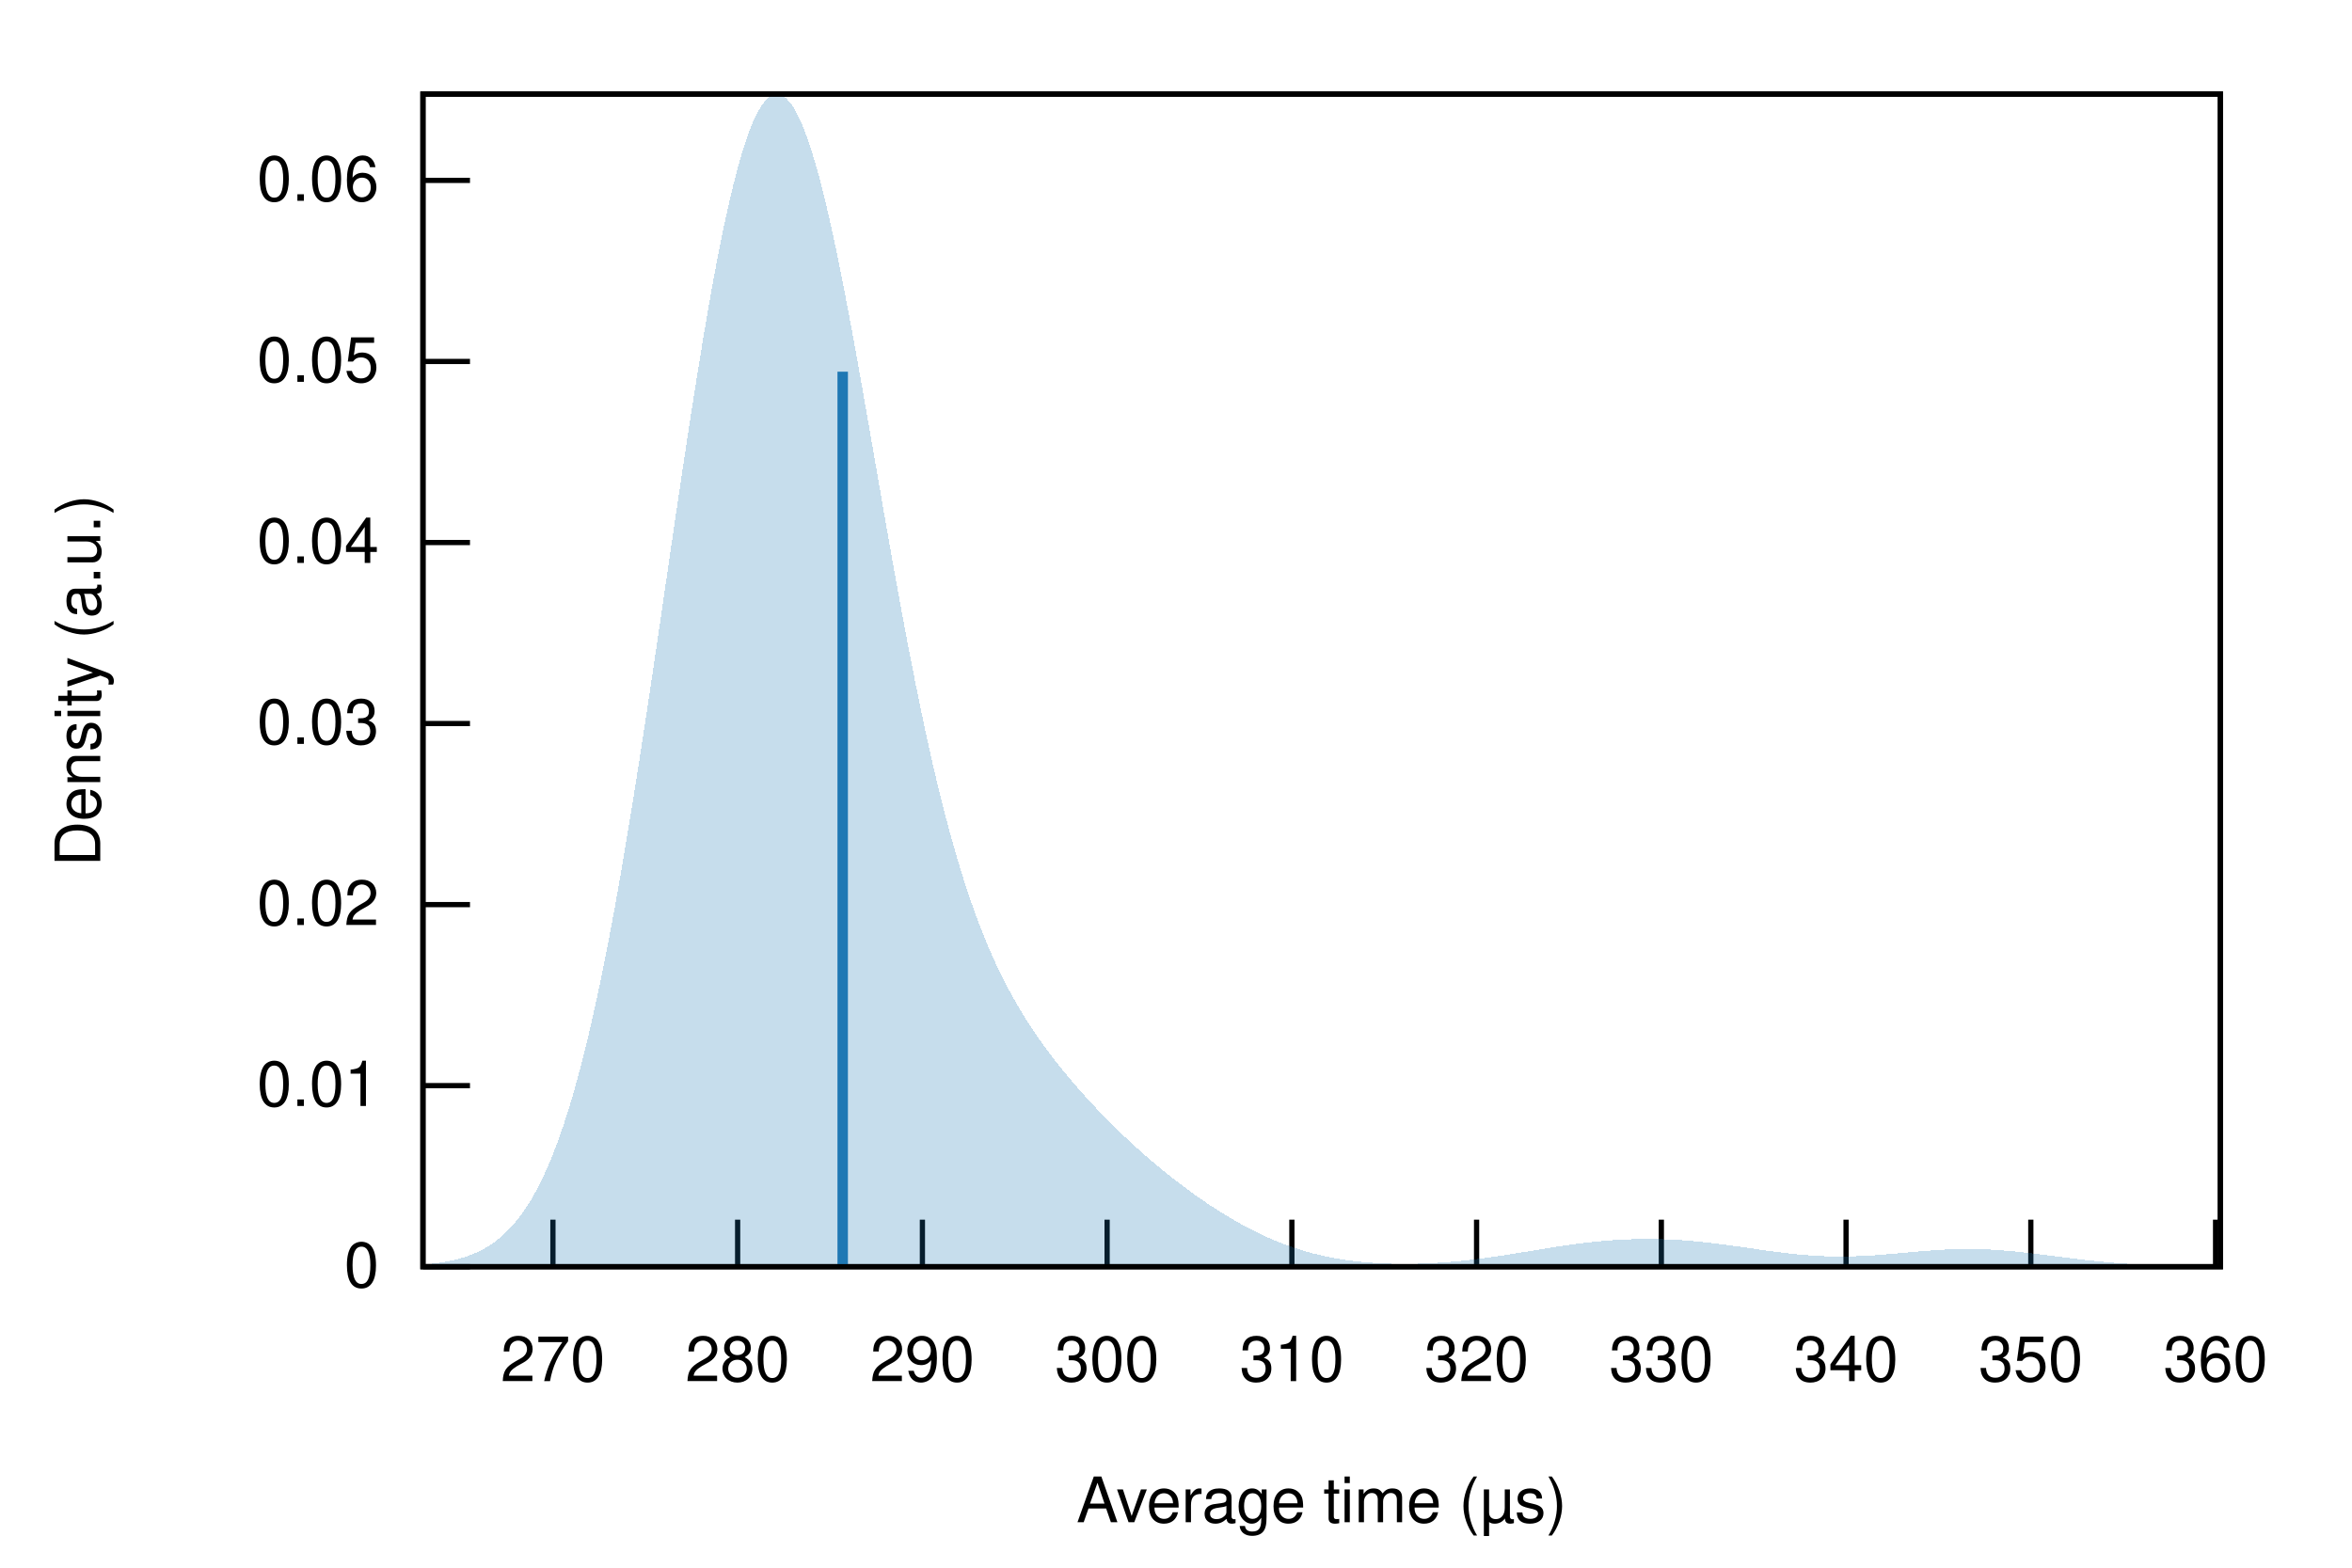
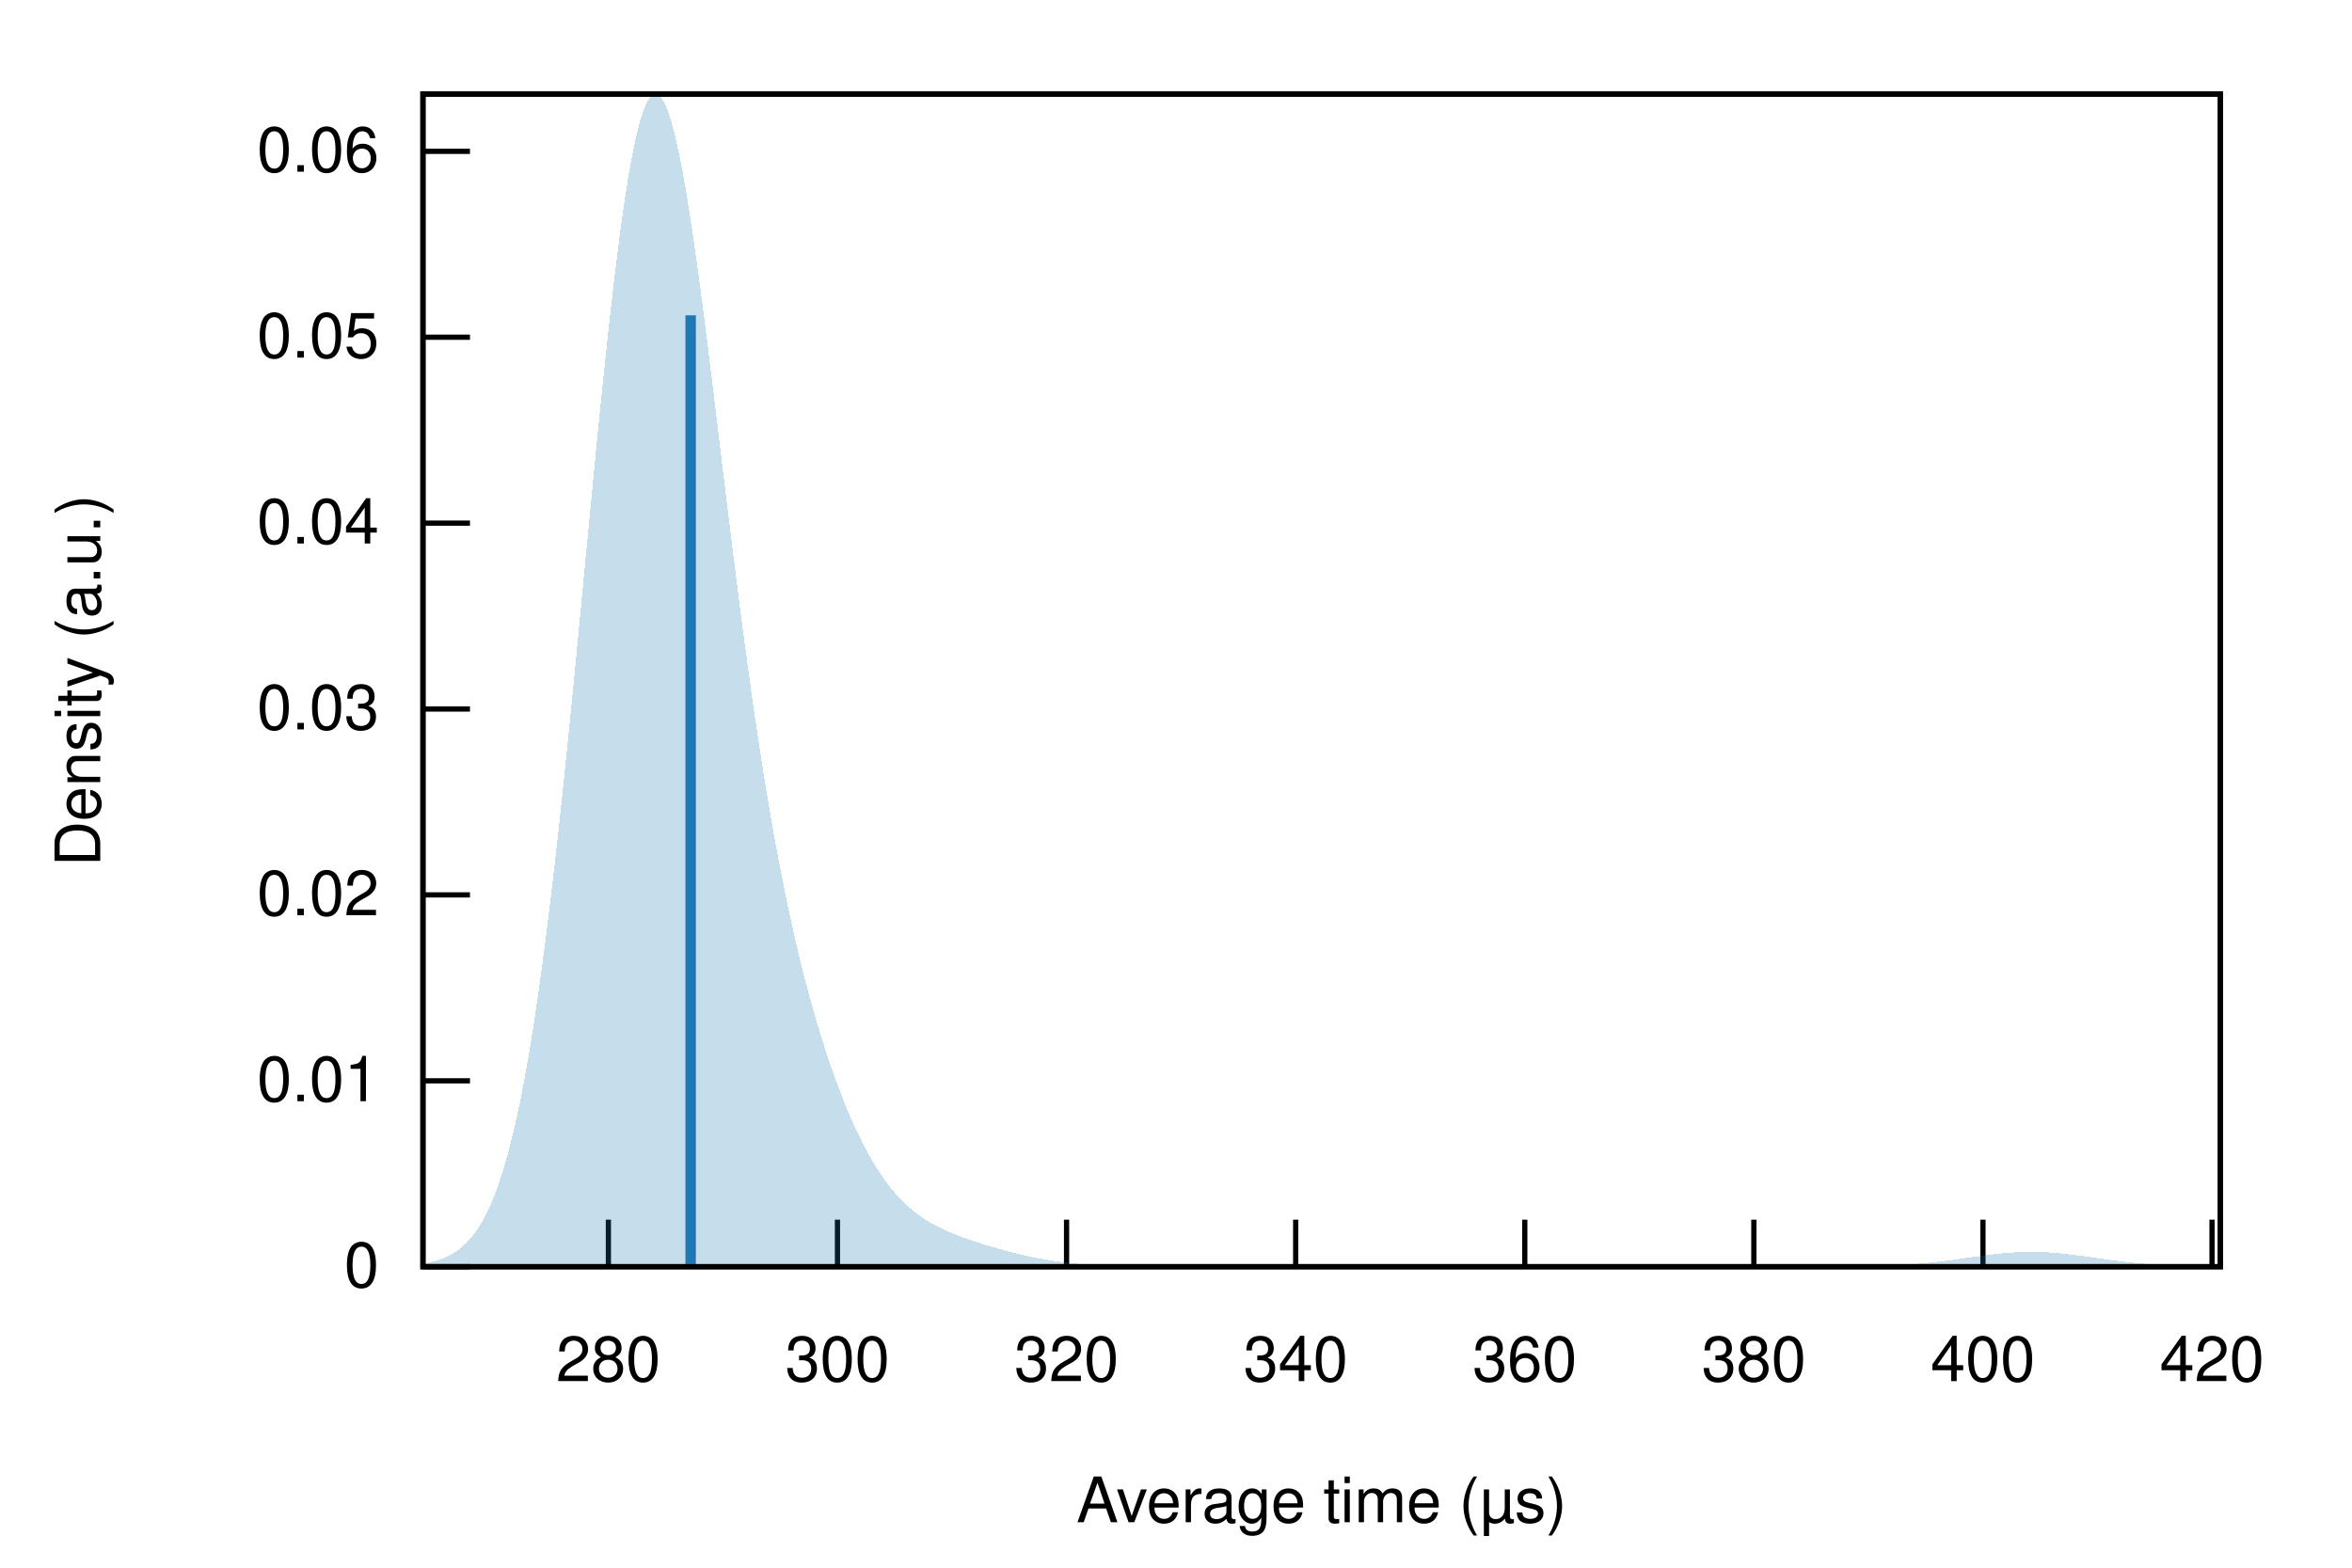
<svg xmlns="http://www.w3.org/2000/svg" xmlns:xlink="http://www.w3.org/1999/xlink" viewBox="0 0 450 300">
  <g id="gnuplot_canvas">
    <rect x="0" y="0" width="450" height="300" fill="none" />
    <defs>
      <circle id="gpDot" r="0.5" stroke-width="0.5" stroke="currentColor" />
      <path id="gpPt0" stroke-width="0.222" stroke="currentColor" d="M-1,0 h2 M0,-1 v2" />
      <path id="gpPt1" stroke-width="0.222" stroke="currentColor" d="M-1,-1 L1,1 M1,-1 L-1,1" />
      <path id="gpPt2" stroke-width="0.222" stroke="currentColor" d="M-1,0 L1,0 M0,-1 L0,1 M-1,-1 L1,1 M-1,1 L1,-1" />
      <rect id="gpPt3" stroke-width="0.222" stroke="currentColor" x="-1" y="-1" width="2" height="2" />
      <rect id="gpPt4" stroke-width="0.222" stroke="currentColor" fill="currentColor" x="-1" y="-1" width="2" height="2" />
      <circle id="gpPt5" stroke-width="0.222" stroke="currentColor" cx="0" cy="0" r="1" />
      <use xlink:href="#gpPt5" id="gpPt6" fill="currentColor" stroke="none" />
      <path id="gpPt7" stroke-width="0.222" stroke="currentColor" d="M0,-1.33 L-1.33,0.67 L1.33,0.67 z" />
      <use xlink:href="#gpPt7" id="gpPt8" fill="currentColor" stroke="none" />
      <use xlink:href="#gpPt7" id="gpPt9" stroke="currentColor" transform="rotate(180)" />
      <use xlink:href="#gpPt9" id="gpPt10" fill="currentColor" stroke="none" />
      <use xlink:href="#gpPt3" id="gpPt11" stroke="currentColor" transform="rotate(45)" />
      <use xlink:href="#gpPt11" id="gpPt12" fill="currentColor" stroke="none" />
      <path id="gpPt13" stroke-width="0.222" stroke="currentColor" d="M0,1.330 L1.265,0.411 L0.782,-1.067 L-0.782,-1.076 L-1.265,0.411 z" />
      <use xlink:href="#gpPt13" id="gpPt14" fill="currentColor" stroke="none" />
      <filter id="textbox" filterUnits="objectBoundingBox" x="0" y="0" height="1" width="1">
        <feFlood flood-color="white" flood-opacity="1" result="bgnd" />
        <feComposite in="SourceGraphic" in2="bgnd" operator="atop" />
      </filter>
      <filter id="greybox" filterUnits="objectBoundingBox" x="0" y="0" height="1" width="1">
        <feFlood flood-color="lightgrey" flood-opacity="1" result="grey" />
        <feComposite in="SourceGraphic" in2="grey" operator="atop" />
      </filter>
    </defs>
    <g fill="none" color="white" stroke="currentColor" stroke-width="1.00" stroke-linecap="butt" stroke-linejoin="miter">
</g>
    <g fill="none" color="black" stroke="currentColor" stroke-width="1.00" stroke-linecap="butt" stroke-linejoin="miter">
      <path stroke="black" d="M80.92,242.40 L89.92,242.40  " />
      <g transform="translate(72.53,246.30)" stroke="none" fill="black" font-family="Helvetica" font-size="12.00" text-anchor="end">
        <text>
          <tspan font-family="Helvetica"> 0</tspan>
        </text>
      </g>
    </g>
    <g fill="none" color="black" stroke="currentColor" stroke-width="1.00" stroke-linecap="butt" stroke-linejoin="miter">
-       <path stroke="black" d="M80.92,207.75 L89.92,207.75  " />
-       <g transform="translate(72.53,211.65)" stroke="none" fill="black" font-family="Helvetica" font-size="12.00" text-anchor="end">
+       <path stroke="black" d="M80.92,206.83 L89.92,206.83  " />
+       <g transform="translate(72.53,210.73)" stroke="none" fill="black" font-family="Helvetica" font-size="12.00" text-anchor="end">
        <text>
          <tspan font-family="Helvetica"> 0.01</tspan>
        </text>
      </g>
    </g>
    <g fill="none" color="black" stroke="currentColor" stroke-width="1.00" stroke-linecap="butt" stroke-linejoin="miter">
-       <path stroke="black" d="M80.92,173.11 L89.92,173.11  " />
-       <g transform="translate(72.53,177.01)" stroke="none" fill="black" font-family="Helvetica" font-size="12.00" text-anchor="end">
+       <path stroke="black" d="M80.92,171.25 L89.92,171.25  " />
+       <g transform="translate(72.53,175.15)" stroke="none" fill="black" font-family="Helvetica" font-size="12.00" text-anchor="end">
        <text>
          <tspan font-family="Helvetica"> 0.02</tspan>
        </text>
      </g>
    </g>
    <g fill="none" color="black" stroke="currentColor" stroke-width="1.00" stroke-linecap="butt" stroke-linejoin="miter">
-       <path stroke="black" d="M80.92,138.46 L89.92,138.46  " />
-       <g transform="translate(72.53,142.36)" stroke="none" fill="black" font-family="Helvetica" font-size="12.00" text-anchor="end">
+       <path stroke="black" d="M80.92,135.68 L89.92,135.68  " />
+       <g transform="translate(72.53,139.58)" stroke="none" fill="black" font-family="Helvetica" font-size="12.00" text-anchor="end">
        <text>
          <tspan font-family="Helvetica"> 0.03</tspan>
        </text>
      </g>
    </g>
    <g fill="none" color="black" stroke="currentColor" stroke-width="1.00" stroke-linecap="butt" stroke-linejoin="miter">
-       <path stroke="black" d="M80.92,103.82 L89.92,103.82  " />
-       <g transform="translate(72.53,107.72)" stroke="none" fill="black" font-family="Helvetica" font-size="12.00" text-anchor="end">
+       <path stroke="black" d="M80.92,100.11 L89.92,100.11  " />
+       <g transform="translate(72.53,104.01)" stroke="none" fill="black" font-family="Helvetica" font-size="12.00" text-anchor="end">
        <text>
          <tspan font-family="Helvetica"> 0.04</tspan>
        </text>
      </g>
    </g>
    <g fill="none" color="black" stroke="currentColor" stroke-width="1.00" stroke-linecap="butt" stroke-linejoin="miter">
-       <path stroke="black" d="M80.92,69.17 L89.92,69.17  " />
-       <g transform="translate(72.53,73.07)" stroke="none" fill="black" font-family="Helvetica" font-size="12.00" text-anchor="end">
+       <path stroke="black" d="M80.92,64.53 L89.92,64.53  " />
+       <g transform="translate(72.53,68.43)" stroke="none" fill="black" font-family="Helvetica" font-size="12.00" text-anchor="end">
        <text>
          <tspan font-family="Helvetica"> 0.05</tspan>
        </text>
      </g>
    </g>
    <g fill="none" color="black" stroke="currentColor" stroke-width="1.00" stroke-linecap="butt" stroke-linejoin="miter">
-       <path stroke="black" d="M80.92,34.52 L89.92,34.52  " />
-       <g transform="translate(72.53,38.42)" stroke="none" fill="black" font-family="Helvetica" font-size="12.00" text-anchor="end">
+       <path stroke="black" d="M80.92,28.96 L89.92,28.96  " />
+       <g transform="translate(72.53,32.86)" stroke="none" fill="black" font-family="Helvetica" font-size="12.00" text-anchor="end">
        <text>
          <tspan font-family="Helvetica"> 0.06</tspan>
        </text>
      </g>
    </g>
    <g fill="none" color="black" stroke="currentColor" stroke-width="1.00" stroke-linecap="butt" stroke-linejoin="miter">
-       <path stroke="black" d="M105.79,242.40 L105.79,233.40  " />
-       <g transform="translate(105.79,264.30)" stroke="none" fill="black" font-family="Helvetica" font-size="12.00" text-anchor="middle">
-         <text>
-           <tspan font-family="Helvetica"> 270</tspan>
-         </text>
-       </g>
-     </g>
-     <g fill="none" color="black" stroke="currentColor" stroke-width="1.00" stroke-linecap="butt" stroke-linejoin="miter">
-       <path stroke="black" d="M141.13,242.40 L141.13,233.40  " />
-       <g transform="translate(141.13,264.30)" stroke="none" fill="black" font-family="Helvetica" font-size="12.00" text-anchor="middle">
+       <path stroke="black" d="M116.40,242.40 L116.40,233.40  " />
+       <g transform="translate(116.40,264.30)" stroke="none" fill="black" font-family="Helvetica" font-size="12.00" text-anchor="middle">
        <text>
          <tspan font-family="Helvetica"> 280</tspan>
        </text>
      </g>
    </g>
    <g fill="none" color="black" stroke="currentColor" stroke-width="1.00" stroke-linecap="butt" stroke-linejoin="miter">
-       <path stroke="black" d="M176.48,242.40 L176.48,233.40  " />
-       <g transform="translate(176.48,264.30)" stroke="none" fill="black" font-family="Helvetica" font-size="12.00" text-anchor="middle">
-         <text>
-           <tspan font-family="Helvetica"> 290</tspan>
-         </text>
-       </g>
-     </g>
-     <g fill="none" color="black" stroke="currentColor" stroke-width="1.00" stroke-linecap="butt" stroke-linejoin="miter">
-       <path stroke="black" d="M211.82,242.40 L211.82,233.40  " />
-       <g transform="translate(211.82,264.30)" stroke="none" fill="black" font-family="Helvetica" font-size="12.00" text-anchor="middle">
+       <path stroke="black" d="M160.23,242.40 L160.23,233.40  " />
+       <g transform="translate(160.23,264.30)" stroke="none" fill="black" font-family="Helvetica" font-size="12.00" text-anchor="middle">
        <text>
          <tspan font-family="Helvetica"> 300</tspan>
        </text>
      </g>
    </g>
    <g fill="none" color="black" stroke="currentColor" stroke-width="1.00" stroke-linecap="butt" stroke-linejoin="miter">
-       <path stroke="black" d="M247.17,242.40 L247.17,233.40  " />
-       <g transform="translate(247.17,264.30)" stroke="none" fill="black" font-family="Helvetica" font-size="12.00" text-anchor="middle">
-         <text>
-           <tspan font-family="Helvetica"> 310</tspan>
-         </text>
-       </g>
-     </g>
-     <g fill="none" color="black" stroke="currentColor" stroke-width="1.00" stroke-linecap="butt" stroke-linejoin="miter">
-       <path stroke="black" d="M282.51,242.40 L282.51,233.40  " />
-       <g transform="translate(282.51,264.30)" stroke="none" fill="black" font-family="Helvetica" font-size="12.00" text-anchor="middle">
+       <path stroke="black" d="M204.06,242.40 L204.06,233.40  " />
+       <g transform="translate(204.06,264.30)" stroke="none" fill="black" font-family="Helvetica" font-size="12.00" text-anchor="middle">
        <text>
          <tspan font-family="Helvetica"> 320</tspan>
        </text>
      </g>
    </g>
    <g fill="none" color="black" stroke="currentColor" stroke-width="1.00" stroke-linecap="butt" stroke-linejoin="miter">
-       <path stroke="black" d="M317.86,242.40 L317.86,233.40  " />
-       <g transform="translate(317.86,264.30)" stroke="none" fill="black" font-family="Helvetica" font-size="12.00" text-anchor="middle">
-         <text>
-           <tspan font-family="Helvetica"> 330</tspan>
-         </text>
-       </g>
-     </g>
-     <g fill="none" color="black" stroke="currentColor" stroke-width="1.00" stroke-linecap="butt" stroke-linejoin="miter">
-       <path stroke="black" d="M353.20,242.40 L353.20,233.40  " />
-       <g transform="translate(353.20,264.30)" stroke="none" fill="black" font-family="Helvetica" font-size="12.00" text-anchor="middle">
+       <path stroke="black" d="M247.90,242.40 L247.90,233.40  " />
+       <g transform="translate(247.90,264.30)" stroke="none" fill="black" font-family="Helvetica" font-size="12.00" text-anchor="middle">
        <text>
          <tspan font-family="Helvetica"> 340</tspan>
        </text>
      </g>
    </g>
    <g fill="none" color="black" stroke="currentColor" stroke-width="1.00" stroke-linecap="butt" stroke-linejoin="miter">
-       <path stroke="black" d="M388.55,242.40 L388.55,233.40  " />
-       <g transform="translate(388.55,264.30)" stroke="none" fill="black" font-family="Helvetica" font-size="12.00" text-anchor="middle">
+       <path stroke="black" d="M291.73,242.40 L291.73,233.40  " />
+       <g transform="translate(291.73,264.30)" stroke="none" fill="black" font-family="Helvetica" font-size="12.00" text-anchor="middle">
        <text>
-           <tspan font-family="Helvetica"> 350</tspan>
+           <tspan font-family="Helvetica"> 360</tspan>
        </text>
      </g>
    </g>
    <g fill="none" color="black" stroke="currentColor" stroke-width="1.00" stroke-linecap="butt" stroke-linejoin="miter">
-       <path stroke="black" d="M423.90,242.40 L423.90,233.40  " />
-       <g transform="translate(423.90,264.30)" stroke="none" fill="black" font-family="Helvetica" font-size="12.00" text-anchor="middle">
+       <path stroke="black" d="M335.56,242.40 L335.56,233.40  " />
+       <g transform="translate(335.56,264.30)" stroke="none" fill="black" font-family="Helvetica" font-size="12.00" text-anchor="middle">
        <text>
-           <tspan font-family="Helvetica"> 360</tspan>
+           <tspan font-family="Helvetica"> 380</tspan>
+         </text>
+       </g>
+     </g>
+     <g fill="none" color="black" stroke="currentColor" stroke-width="1.00" stroke-linecap="butt" stroke-linejoin="miter">
+       <path stroke="black" d="M379.39,242.40 L379.39,233.40  " />
+       <g transform="translate(379.39,264.30)" stroke="none" fill="black" font-family="Helvetica" font-size="12.00" text-anchor="middle">
+         <text>
+           <tspan font-family="Helvetica"> 400</tspan>
+         </text>
+       </g>
+     </g>
+     <g fill="none" color="black" stroke="currentColor" stroke-width="1.00" stroke-linecap="butt" stroke-linejoin="miter">
+       <path stroke="black" d="M423.22,242.40 L423.22,233.40  " />
+       <g transform="translate(423.22,264.30)" stroke="none" fill="black" font-family="Helvetica" font-size="12.00" text-anchor="middle">
+         <text>
+           <tspan font-family="Helvetica"> 420</tspan>
        </text>
      </g>
    </g>
    <g fill="none" color="black" stroke="currentColor" stroke-width="1.00" stroke-linecap="butt" stroke-linejoin="miter">
</g>
    <g fill="none" color="black" stroke="currentColor" stroke-width="1.00" stroke-linecap="butt" stroke-linejoin="miter">
      <path stroke="black" d="M80.92,18.01 L80.92,242.40 L424.82,242.40 L424.82,18.01 L80.92,18.01 Z  " />
    </g>
    <g fill="none" color="black" stroke="currentColor" stroke-width="1.00" stroke-linecap="butt" stroke-linejoin="miter">
</g>
    <g id="gnuplot_plot_1">
      <g fill="none" color="black" stroke="currentColor" stroke-width="1.00" stroke-linecap="butt" stroke-linejoin="miter">
        <g stroke="none" shape-rendering="crispEdges">
-           <polygon fill="rgb( 31, 120, 180)" fill-opacity="0.25" points="80.92,241.99 81.61,241.93 82.30,241.86 82.99,241.79 83.68,241.70 84.37,241.60 85.06,241.49 85.74,241.36 86.43,241.22 87.12,241.06 87.81,240.88 88.50,240.69 89.19,240.47 89.88,240.22 90.57,239.95 91.26,239.65 91.95,239.32 92.64,238.95 93.33,238.55 94.01,238.10 94.70,237.62 95.39,237.08 96.08,236.50 96.77,235.86 97.46,235.17 98.15,234.41 98.84,233.60 99.53,232.71 100.22,231.75 100.91,230.72 101.60,229.61 102.28,228.41 102.97,227.12 103.66,225.75 104.35,224.27 105.04,222.70 105.73,221.03 106.42,219.25 107.11,217.36 107.80,215.36 108.49,213.24 109.18,211.01 109.87,208.65 110.55,206.18 111.24,203.58 111.93,200.85 112.62,198.01 113.31,195.03 114.00,191.93 114.69,188.71 115.38,185.37 116.07,181.90 116.76,178.31 117.45,174.61 118.14,170.80 118.82,166.88 119.51,162.85 120.20,158.73 120.89,154.51 121.58,150.21 122.27,145.83 122.96,141.38 123.65,136.86 124.34,132.29 125.03,127.67 125.72,123.01 126.41,118.33 127.09,113.62 127.78,108.92 128.47,104.21 129.16,99.52 129.85,94.86 130.54,90.23 131.23,85.66 131.92,81.14 132.61,76.70 133.30,72.34 133.99,68.08 134.68,63.92 135.37,59.89 136.05,55.98 136.74,52.21 137.43,48.60 138.12,45.14 138.81,41.86 139.50,38.76 140.19,35.84 140.88,33.12 141.57,30.61 142.26,28.31 142.95,26.23 143.64,24.38 144.32,22.75 145.01,21.36 145.70,20.21 146.39,19.29 147.08,18.62 147.77,18.19 148.46,18.01 149.15,18.07 149.84,18.37 150.53,18.92 151.22,19.70 151.91,20.71 152.59,21.96 153.28,23.43 153.97,25.11 154.66,27.01 155.35,29.11 156.04,31.40 156.73,33.89 157.42,36.55 158.11,39.37 158.80,42.36 159.49,45.49 160.18,48.75 160.86,52.14 161.55,55.64 162.24,59.24 162.93,62.93 163.62,66.70 164.31,70.53 165.00,74.41 165.69,78.33 166.38,82.28 167.07,86.25 167.76,90.22 168.45,94.19 169.13,98.15 169.82,102.08 170.51,105.98 171.20,109.83 171.89,113.64 172.58,117.39 173.27,121.07 173.96,124.68 174.65,128.22 175.34,131.68 176.03,135.04 176.72,138.32 177.40,141.51 178.09,144.60 178.78,147.60 179.47,150.50 180.16,153.30 180.85,156.00 181.54,158.60 182.23,161.10 182.92,163.51 183.61,165.83 184.30,168.05 184.99,170.18 185.68,172.22 186.36,174.18 187.05,176.06 187.74,177.86 188.43,179.59 189.12,181.24 189.81,182.83 190.50,184.35 191.19,185.81 191.88,187.21 192.57,188.56 193.26,189.85 193.95,191.10 194.63,192.31 195.32,193.47 196.01,194.60 196.70,195.69 197.39,196.74 198.08,197.77 198.77,198.77 199.46,199.74 200.15,200.69 200.84,201.61 201.53,202.51 202.22,203.40 202.90,204.26 203.59,205.11 204.28,205.95 204.97,206.77 205.66,207.57 206.35,208.36 207.04,209.14 207.73,209.91 208.42,210.66 209.11,211.40 209.80,212.14 210.49,212.86 211.17,213.57 211.86,214.27 212.55,214.97 213.24,215.65 213.93,216.33 214.62,216.99 215.31,217.65 216.00,218.29 216.69,218.93 217.38,219.56 218.07,220.18 218.76,220.79 219.44,221.39 220.13,221.99 220.82,222.58 221.51,223.15 222.20,223.72 222.89,224.29 223.58,224.84 224.27,225.38 224.96,225.92 225.65,226.45 226.34,226.97 227.03,227.49 227.71,227.99 228.40,228.49 229.09,228.98 229.78,229.46 230.47,229.93 231.16,230.40 231.85,230.86 232.54,231.30 233.23,231.74 233.92,232.18 234.61,232.60 235.30,233.01 235.99,233.42 236.67,233.81 237.36,234.20 238.05,234.58 238.74,234.94 239.43,235.30 240.12,235.65 240.81,235.99 241.50,236.32 242.19,236.63 242.88,236.94 243.57,237.24 244.26,237.53 244.94,237.80 245.63,238.07 246.32,238.33 247.01,238.57 247.70,238.81 248.39,239.03 249.08,239.25 249.77,239.46 250.46,239.65 251.15,239.84 251.84,240.01 252.53,240.18 253.21,240.34 253.90,240.48 254.59,240.62 255.28,240.75 255.97,240.88 256.66,240.99 257.35,241.09 258.04,241.19 258.73,241.28 259.42,241.36 260.11,241.44 260.80,241.51 261.48,241.57 262.17,241.62 262.86,241.67 263.55,241.72 264.24,241.75 264.93,241.78 265.62,241.81 266.31,241.83 267.00,241.84 267.69,241.85 268.38,241.86 269.07,241.86 269.75,241.85 270.44,241.84 271.13,241.83 271.82,241.81 272.51,241.78 273.20,241.75 273.89,241.72 274.58,241.68 275.27,241.64 275.96,241.59 276.65,241.54 277.34,241.49 278.03,241.43 278.71,241.37 279.40,241.30 280.09,241.23 280.78,241.15 281.47,241.08 282.16,240.99 282.85,240.91 283.54,240.82 284.23,240.73 284.92,240.63 285.61,240.53 286.30,240.43 286.98,240.33 287.67,240.23 288.36,240.12 289.05,240.01 289.74,239.90 290.43,239.79 291.12,239.67 291.81,239.56 292.50,239.45 293.19,239.33 293.88,239.22 294.57,239.11 295.25,238.99 295.94,238.88 296.63,238.77 297.32,238.66 298.01,238.56 298.70,238.45 299.39,238.35 300.08,238.25 300.77,238.15 301.46,238.06 302.15,237.97 302.84,237.89 303.52,237.80 304.21,237.72 304.90,237.65 305.59,237.58 306.28,237.51 306.97,237.45 307.66,237.39 308.35,237.34 309.04,237.30 309.73,237.25 310.42,237.22 311.11,237.18 311.79,237.16 312.48,237.13 313.17,237.12 313.86,237.10 314.55,237.10 315.24,237.09 315.93,237.10 316.62,237.11 317.31,237.12 318.00,237.14 318.69,237.16 319.38,237.19 320.06,237.22 320.75,237.26 321.44,237.30 322.13,237.35 322.82,237.40 323.51,237.46 324.20,237.52 324.89,237.59 325.58,237.66 326.27,237.73 326.96,237.81 327.65,237.89 328.34,237.97 329.02,238.06 329.71,238.15 330.40,238.24 331.09,238.33 331.78,238.43 332.47,238.53 333.16,238.62 333.85,238.72 334.54,238.82 335.23,238.92 335.92,239.02 336.61,239.12 337.29,239.22 337.98,239.32 338.67,239.41 339.36,239.50 340.05,239.59 340.74,239.68 341.43,239.77 342.12,239.85 342.81,239.92 343.50,240.00 344.19,240.06 344.88,240.13 345.56,240.18 346.25,240.24 346.94,240.28 347.63,240.33 348.32,240.36 349.01,240.39 349.70,240.42 350.39,240.43 351.08,240.45 351.77,240.45 352.46,240.45 353.15,240.45 353.83,240.43 354.52,240.42 355.21,240.39 355.90,240.37 356.59,240.33 357.28,240.30 357.97,240.26 358.66,240.21 359.35,240.16 360.04,240.11 360.73,240.05 361.42,239.99 362.10,239.93 362.79,239.87 363.48,239.81 364.17,239.75 364.86,239.68 365.55,239.62 366.24,239.56 366.93,239.50 367.62,239.44 368.31,239.38 369.00,239.33 369.69,239.28 370.37,239.23 371.06,239.19 371.75,239.15 372.44,239.11 373.13,239.08 373.82,239.06 374.51,239.04 375.20,239.03 375.89,239.02 376.58,239.02 377.27,239.02 377.96,239.03 378.65,239.04 379.33,239.06 380.02,239.09 380.71,239.12 381.40,239.16 382.09,239.21 382.78,239.25 383.47,239.31 384.16,239.37 384.85,239.43 385.54,239.49 386.23,239.56 386.92,239.64 387.60,239.71 388.29,239.79 388.98,239.88 389.67,239.96 390.36,240.04 391.05,240.13 391.74,240.22 392.43,240.31 393.12,240.39 393.81,240.48 394.50,240.57 395.19,240.66 395.87,240.74 396.56,240.83 397.25,240.91 397.94,240.99 398.63,241.07 399.32,241.15 400.01,241.22 400.70,241.29 401.39,241.36 402.08,241.43 402.77,241.50 403.46,241.56 404.14,241.62 404.83,241.67 405.52,241.73 406.21,241.78 406.90,241.82 407.59,241.87 408.28,241.91 408.97,241.95 409.66,241.99 410.35,242.03 411.04,242.06 411.73,242.09 412.41,242.12 413.10,242.14 413.79,242.17 414.48,242.19 415.17,242.21 415.86,242.23 416.55,242.25 417.24,242.26 417.93,242.28 418.62,242.29 419.31,242.30 420.00,242.31 420.68,242.32 421.37,242.33 422.06,242.34 422.75,242.35 423.44,242.35 424.13,242.36 424.82,242.36 424.82,242.40 424.13,242.40 423.44,242.40 422.75,242.40 422.06,242.40 421.37,242.40 420.68,242.40 420.00,242.40 419.31,242.40 418.62,242.40 417.93,242.40 417.24,242.40 416.55,242.40 415.86,242.40 415.17,242.40 414.48,242.40 413.79,242.40 413.10,242.40 412.41,242.40 411.73,242.40 411.04,242.40 410.35,242.40 409.66,242.40 408.97,242.40 408.28,242.40 407.59,242.40 406.90,242.40 406.21,242.40 405.52,242.40 404.83,242.40 404.14,242.40 403.46,242.40 402.77,242.40 402.08,242.40 401.39,242.40 400.70,242.40 400.01,242.40 399.32,242.40 398.63,242.40 397.94,242.40 397.25,242.40 396.56,242.40 395.87,242.40 395.19,242.40 394.50,242.40 393.81,242.40 393.12,242.40 392.43,242.40 391.74,242.40 391.05,242.40 390.36,242.40 389.67,242.40 388.98,242.40 388.29,242.40 387.60,242.40 386.92,242.40 386.23,242.40 385.54,242.40 384.85,242.40 384.16,242.40 383.47,242.40 382.78,242.40 382.09,242.40 381.40,242.40 380.71,242.40 380.02,242.40 379.33,242.40 378.65,242.40 377.96,242.40 377.27,242.40 376.58,242.40 375.89,242.40 375.20,242.40 374.51,242.40 373.82,242.40 373.13,242.40 372.44,242.40 371.75,242.40 371.06,242.40 370.37,242.40 369.69,242.40 369.00,242.40 368.31,242.40 367.62,242.40 366.93,242.40 366.24,242.40 365.55,242.40 364.86,242.40 364.17,242.40 363.48,242.40 362.79,242.40 362.10,242.40 361.42,242.40 360.73,242.40 360.04,242.40 359.35,242.40 358.66,242.40 357.97,242.40 357.28,242.40 356.59,242.40 355.90,242.40 355.21,242.40 354.52,242.40 353.83,242.40 353.15,242.40 352.46,242.40 351.77,242.40 351.08,242.40 350.39,242.40 349.70,242.40 349.01,242.40 348.32,242.40 347.63,242.40 346.94,242.40 346.25,242.40 345.56,242.40 344.88,242.40 344.19,242.40 343.50,242.40 342.81,242.40 342.12,242.40 341.43,242.40 340.74,242.40 340.05,242.40 339.36,242.40 338.67,242.40 337.98,242.40 337.29,242.40 336.61,242.40 335.92,242.40 335.23,242.40 334.54,242.40 333.85,242.40 333.16,242.40 332.47,242.40 331.78,242.40 331.09,242.40 330.40,242.40 329.71,242.40 329.02,242.40 328.34,242.40 327.65,242.40 326.96,242.40 326.27,242.40 325.58,242.40 324.89,242.40 324.20,242.40 323.51,242.40 322.82,242.40 322.13,242.40 321.44,242.40 320.75,242.40 320.06,242.40 319.38,242.40 318.69,242.40 318.00,242.40 317.31,242.40 316.62,242.40 315.93,242.40 315.24,242.40 314.55,242.40 313.86,242.40 313.17,242.40 312.48,242.40 311.79,242.40 311.11,242.40 310.42,242.40 309.73,242.40 309.04,242.40 308.35,242.40 307.66,242.40 306.97,242.40 306.28,242.40 305.59,242.40 304.90,242.40 304.21,242.40 303.52,242.40 302.84,242.40 302.15,242.40 301.46,242.40 300.77,242.40 300.08,242.40 299.39,242.40 298.70,242.40 298.01,242.40 297.32,242.40 296.63,242.40 295.94,242.40 295.25,242.40 294.57,242.40 293.88,242.40 293.19,242.40 292.50,242.40 291.81,242.40 291.12,242.40 290.43,242.40 289.74,242.40 289.05,242.40 288.36,242.40 287.67,242.40 286.98,242.40 286.30,242.40 285.61,242.40 284.92,242.40 284.23,242.40 283.54,242.40 282.85,242.40 282.16,242.40 281.47,242.40 280.78,242.40 280.09,242.40 279.40,242.40 278.71,242.40 278.03,242.40 277.34,242.40 276.65,242.40 275.96,242.40 275.27,242.40 274.58,242.40 273.89,242.40 273.20,242.40 272.51,242.40 271.82,242.40 271.13,242.40 270.44,242.40 269.75,242.40 269.07,242.40 268.38,242.40 267.69,242.40 267.00,242.40 266.31,242.40 265.62,242.40 264.93,242.40 264.24,242.40 263.55,242.40 262.86,242.40 262.17,242.40 261.48,242.40 260.80,242.40 260.11,242.40 259.42,242.40 258.73,242.40 258.04,242.40 257.35,242.40 256.66,242.40 255.97,242.40 255.28,242.40 254.59,242.40 253.90,242.40 253.21,242.40 252.53,242.40 251.84,242.40 251.15,242.40 250.46,242.40 249.77,242.40 249.08,242.40 248.39,242.40 247.70,242.40 247.01,242.40 246.32,242.40 245.63,242.40 244.94,242.40 244.26,242.40 243.57,242.40 242.88,242.40 242.19,242.40 241.50,242.40 240.81,242.40 240.12,242.40 239.43,242.40 238.74,242.40 238.05,242.40 237.36,242.40 236.67,242.40 235.99,242.40 235.30,242.40 234.61,242.40 233.92,242.40 233.23,242.40 232.54,242.40 231.85,242.40 231.16,242.40 230.47,242.40 229.78,242.40 229.09,242.40 228.40,242.40 227.71,242.40 227.03,242.40 226.34,242.40 225.65,242.40 224.96,242.40 224.27,242.40 223.58,242.40 222.89,242.40 222.20,242.40 221.51,242.40 220.82,242.40 220.13,242.40 219.44,242.40 218.76,242.40 218.07,242.40 217.38,242.40 216.69,242.40 216.00,242.40 215.31,242.40 214.62,242.40 213.93,242.40 213.24,242.40 212.55,242.40 211.86,242.40 211.17,242.40 210.49,242.40 209.80,242.40 209.11,242.40 208.42,242.40 207.73,242.40 207.04,242.40 206.35,242.40 205.66,242.40 204.97,242.40 204.28,242.40 203.59,242.40 202.90,242.40 202.22,242.40 201.53,242.40 200.84,242.40 200.15,242.40 199.46,242.40 198.77,242.40 198.08,242.40 197.39,242.40 196.70,242.40 196.01,242.40 195.32,242.40 194.63,242.40 193.95,242.40 193.26,242.40 192.57,242.40 191.88,242.40 191.19,242.40 190.50,242.40 189.81,242.40 189.12,242.40 188.43,242.40 187.74,242.40 187.05,242.40 186.36,242.40 185.68,242.40 184.99,242.40 184.30,242.40 183.61,242.40 182.92,242.40 182.23,242.40 181.54,242.40 180.85,242.40 180.16,242.40 179.47,242.40 178.78,242.40 178.09,242.40 177.40,242.40 176.72,242.40 176.03,242.40 175.34,242.40 174.65,242.40 173.96,242.40 173.27,242.40 172.58,242.40 171.89,242.40 171.20,242.40 170.51,242.40 169.82,242.40 169.13,242.40 168.45,242.40 167.76,242.40 167.07,242.40 166.38,242.40 165.69,242.40 165.00,242.40 164.31,242.40 163.62,242.40 162.93,242.40 162.24,242.40 161.55,242.40 160.86,242.40 160.18,242.40 159.49,242.40 158.80,242.40 158.11,242.40 157.42,242.40 156.73,242.40 156.04,242.40 155.35,242.40 154.66,242.40 153.97,242.40 153.28,242.40 152.59,242.40 151.91,242.40 151.22,242.40 150.53,242.40 149.84,242.40 149.15,242.40 148.46,242.40 147.77,242.40 147.08,242.40 146.39,242.40 145.70,242.40 145.01,242.40 144.32,242.40 143.64,242.40 142.95,242.40 142.26,242.40 141.57,242.40 140.88,242.40 140.19,242.40 139.50,242.40 138.81,242.40 138.12,242.40 137.43,242.40 136.74,242.40 136.05,242.40 135.37,242.40 134.68,242.40 133.99,242.40 133.30,242.40 132.61,242.40 131.92,242.40 131.23,242.40 130.54,242.40 129.85,242.40 129.16,242.40 128.47,242.40 127.78,242.40 127.09,242.40 126.41,242.40 125.72,242.40 125.03,242.40 124.34,242.40 123.65,242.40 122.96,242.40 122.27,242.40 121.58,242.40 120.89,242.40 120.20,242.40 119.51,242.40 118.82,242.40 118.14,242.40 117.45,242.40 116.76,242.40 116.07,242.40 115.38,242.40 114.69,242.40 114.00,242.40 113.31,242.40 112.62,242.40 111.93,242.40 111.24,242.40 110.55,242.40 109.87,242.40 109.18,242.40 108.49,242.40 107.80,242.40 107.11,242.40 106.42,242.40 105.73,242.40 105.04,242.40 104.35,242.40 103.66,242.40 102.97,242.40 102.28,242.40 101.60,242.40 100.91,242.40 100.22,242.40 99.53,242.40 98.84,242.40 98.15,242.40 97.46,242.40 96.77,242.40 96.08,242.40 95.39,242.40 94.70,242.40 94.01,242.40 93.33,242.40 92.64,242.40 91.95,242.40 91.26,242.40 90.57,242.40 89.88,242.40 89.19,242.40 88.50,242.40 87.81,242.40 87.12,242.40 86.43,242.40 85.74,242.40 85.06,242.40 84.37,242.40 83.68,242.40 82.99,242.40 82.30,242.40 81.61,242.40 80.92,242.40 " />
+           <polygon fill="rgb( 31, 120, 180)" fill-opacity="0.25" points="80.92,241.82 81.61,241.70 82.30,241.56 82.99,241.39 83.68,241.19 84.37,240.96 85.06,240.69 85.74,240.37 86.43,240.00 87.12,239.58 87.81,239.09 88.50,238.52 89.19,237.87 89.88,237.14 90.57,236.30 91.26,235.34 91.95,234.27 92.64,233.06 93.33,231.70 94.01,230.18 94.70,228.48 95.39,226.61 96.08,224.53 96.77,222.23 97.46,219.72 98.15,216.96 98.84,213.96 99.53,210.70 100.22,207.17 100.91,203.37 101.60,199.28 102.28,194.92 102.97,190.26 103.66,185.32 104.35,180.09 105.04,174.59 105.73,168.83 106.42,162.81 107.11,156.55 107.80,150.07 108.49,143.40 109.18,136.55 109.87,129.56 110.55,122.47 111.24,115.29 111.93,108.08 112.62,100.87 113.31,93.70 114.00,86.62 114.69,79.67 115.38,72.89 116.07,66.34 116.76,60.04 117.45,54.05 118.14,48.41 118.82,43.15 119.51,38.32 120.20,33.94 120.89,30.05 121.58,26.67 122.27,23.82 122.96,21.52 123.65,19.79 124.34,18.63 125.03,18.03 125.72,18.01 126.41,18.55 127.09,19.64 127.78,21.25 128.47,23.38 129.16,26.00 129.85,29.07 130.54,32.56 131.23,36.45 131.92,40.69 132.61,45.24 133.30,50.07 133.99,55.14 134.68,60.41 135.37,65.84 136.05,71.39 136.74,77.02 137.43,82.71 138.12,88.41 138.81,94.10 139.50,99.75 140.19,105.33 140.88,110.83 141.57,116.22 142.26,121.48 142.95,126.61 143.64,131.58 144.32,136.40 145.01,141.06 145.70,145.55 146.39,149.88 147.08,154.03 147.77,158.02 148.46,161.85 149.15,165.52 149.84,169.04 150.53,172.40 151.22,175.63 151.91,178.72 152.59,181.69 153.28,184.53 153.97,187.26 154.66,189.87 155.35,192.39 156.04,194.80 156.73,197.12 157.42,199.35 158.11,201.49 158.80,203.55 159.49,205.53 160.18,207.43 160.86,209.26 161.55,211.01 162.24,212.68 162.93,214.29 163.62,215.82 164.31,217.28 165.00,218.67 165.69,220.00 166.38,221.25 167.07,222.44 167.76,223.57 168.45,224.63 169.13,225.63 169.82,226.56 170.51,227.45 171.20,228.27 171.89,229.04 172.58,229.76 173.27,230.43 173.96,231.06 174.65,231.64 175.34,232.19 176.03,232.69 176.72,233.17 177.40,233.61 178.09,234.02 178.78,234.40 179.47,234.76 180.16,235.10 180.85,235.43 181.54,235.73 182.23,236.02 182.92,236.30 183.61,236.56 184.30,236.82 184.99,237.07 185.68,237.30 186.36,237.54 187.05,237.76 187.74,237.98 188.43,238.20 189.12,238.41 189.81,238.61 190.50,238.81 191.19,239.01 191.88,239.20 192.57,239.39 193.26,239.57 193.95,239.74 194.63,239.91 195.32,240.08 196.01,240.24 196.70,240.39 197.39,240.54 198.08,240.68 198.77,240.81 199.46,240.94 200.15,241.06 200.84,241.17 201.53,241.28 202.22,241.38 202.90,241.48 203.59,241.57 204.28,241.65 204.97,241.72 205.66,241.79 206.35,241.86 207.04,241.92 207.73,241.97 208.42,242.02 209.11,242.06 209.80,242.10 210.49,242.14 211.17,242.17 211.86,242.20 212.55,242.23 213.24,242.25 213.93,242.27 214.62,242.29 215.31,242.30 216.00,242.32 216.69,242.33 217.38,242.34 218.07,242.35 218.76,242.36 219.44,242.36 220.13,242.37 220.82,242.37 221.51,242.38 222.20,242.38 222.89,242.39 223.58,242.39 224.27,242.39 224.96,242.39 225.65,242.39 226.34,242.39 227.03,242.40 227.71,242.40 228.40,242.40 229.09,242.40 229.78,242.40 230.47,242.40 231.16,242.40 231.85,242.40 232.54,242.40 233.23,242.40 233.92,242.40 234.61,242.40 235.30,242.40 235.99,242.40 236.67,242.40 237.36,242.40 238.05,242.40 238.74,242.40 239.43,242.40 240.12,242.40 240.81,242.40 241.50,242.40 242.19,242.40 242.88,242.40 243.57,242.40 244.26,242.40 244.94,242.40 245.63,242.40 246.32,242.40 247.01,242.40 247.70,242.40 248.39,242.40 249.08,242.40 249.77,242.40 250.46,242.40 251.15,242.40 251.84,242.40 252.53,242.40 253.21,242.40 253.90,242.40 254.59,242.40 255.28,242.40 255.97,242.40 256.66,242.40 257.35,242.40 258.04,242.40 258.73,242.40 259.42,242.40 260.11,242.40 260.80,242.40 261.48,242.40 262.17,242.40 262.86,242.40 263.55,242.40 264.24,242.40 264.93,242.40 265.62,242.40 266.31,242.40 267.00,242.40 267.69,242.40 268.38,242.40 269.07,242.40 269.75,242.40 270.44,242.40 271.13,242.40 271.82,242.40 272.51,242.40 273.20,242.40 273.89,242.40 274.58,242.40 275.27,242.40 275.96,242.40 276.65,242.40 277.34,242.40 278.03,242.40 278.71,242.40 279.40,242.40 280.09,242.40 280.78,242.40 281.47,242.40 282.16,242.40 282.85,242.40 283.54,242.40 284.23,242.40 284.92,242.40 285.61,242.40 286.30,242.40 286.98,242.40 287.67,242.40 288.36,242.40 289.05,242.40 289.74,242.40 290.43,242.40 291.12,242.40 291.81,242.40 292.50,242.40 293.19,242.40 293.88,242.40 294.57,242.40 295.25,242.40 295.94,242.40 296.63,242.40 297.32,242.40 298.01,242.40 298.70,242.40 299.39,242.40 300.08,242.40 300.77,242.40 301.46,242.40 302.15,242.40 302.84,242.40 303.52,242.40 304.21,242.40 304.90,242.40 305.59,242.40 306.28,242.40 306.97,242.40 307.66,242.40 308.35,242.40 309.04,242.40 309.73,242.40 310.42,242.40 311.11,242.40 311.79,242.40 312.48,242.40 313.17,242.40 313.86,242.40 314.55,242.40 315.24,242.40 315.93,242.40 316.62,242.40 317.31,242.40 318.00,242.40 318.69,242.40 319.38,242.40 320.06,242.40 320.75,242.40 321.44,242.40 322.13,242.40 322.82,242.40 323.51,242.40 324.20,242.40 324.89,242.40 325.58,242.40 326.27,242.40 326.96,242.40 327.65,242.40 328.34,242.40 329.02,242.40 329.71,242.40 330.40,242.40 331.09,242.40 331.78,242.40 332.47,242.40 333.16,242.40 333.85,242.40 334.54,242.40 335.23,242.40 335.92,242.40 336.61,242.40 337.29,242.40 337.98,242.40 338.67,242.40 339.36,242.40 340.05,242.40 340.74,242.40 341.43,242.40 342.12,242.40 342.81,242.40 343.50,242.40 344.19,242.40 344.88,242.40 345.56,242.40 346.25,242.39 346.94,242.39 347.63,242.39 348.32,242.39 349.01,242.39 349.70,242.38 350.39,242.38 351.08,242.38 351.77,242.37 352.46,242.37 353.15,242.36 353.83,242.36 354.52,242.35 355.21,242.34 355.90,242.33 356.59,242.32 357.28,242.30 357.97,242.29 358.66,242.27 359.35,242.25 360.04,242.23 360.73,242.21 361.42,242.18 362.10,242.15 362.79,242.12 363.48,242.08 364.17,242.04 364.86,242.00 365.55,241.95 366.24,241.90 366.93,241.84 367.62,241.78 368.31,241.72 369.00,241.65 369.69,241.58 370.37,241.50 371.06,241.42 371.75,241.34 372.44,241.25 373.13,241.16 373.82,241.07 374.51,240.97 375.20,240.88 375.89,240.78 376.58,240.68 377.27,240.58 377.96,240.49 378.65,240.39 379.33,240.30 380.02,240.20 380.71,240.12 381.40,240.03 382.09,239.95 382.78,239.88 383.47,239.81 384.16,239.75 384.85,239.70 385.54,239.66 386.23,239.62 386.92,239.59 387.60,239.57 388.29,239.56 388.98,239.56 389.67,239.57 390.36,239.59 391.05,239.62 391.74,239.65 392.43,239.70 393.12,239.75 393.81,239.81 394.50,239.88 395.19,239.95 395.87,240.03 396.56,240.11 397.25,240.20 397.94,240.29 398.63,240.38 399.32,240.48 400.01,240.58 400.70,240.68 401.39,240.78 402.08,240.87 402.77,240.97 403.46,241.06 404.14,241.16 404.83,241.25 405.52,241.33 406.21,241.42 406.90,241.50 407.59,241.57 408.28,241.65 408.97,241.71 409.66,241.78 410.35,241.84 411.04,241.89 411.73,241.95 412.41,241.99 413.10,242.04 413.79,242.08 414.48,242.11 415.17,242.15 415.86,242.18 416.55,242.20 417.24,242.23 417.93,242.25 418.62,242.27 419.31,242.29 420.00,242.30 420.68,242.32 421.37,242.33 422.06,242.34 422.75,242.35 423.44,242.36 424.13,242.36 424.82,242.37 424.82,242.40 424.13,242.40 423.44,242.40 422.75,242.40 422.06,242.40 421.37,242.40 420.68,242.40 420.00,242.40 419.31,242.40 418.62,242.40 417.93,242.40 417.24,242.40 416.55,242.40 415.86,242.40 415.17,242.40 414.48,242.40 413.79,242.40 413.10,242.40 412.41,242.40 411.73,242.40 411.04,242.40 410.35,242.40 409.66,242.40 408.97,242.40 408.28,242.40 407.59,242.40 406.90,242.40 406.21,242.40 405.52,242.40 404.83,242.40 404.14,242.40 403.46,242.40 402.77,242.40 402.08,242.40 401.39,242.40 400.70,242.40 400.01,242.40 399.32,242.40 398.63,242.40 397.94,242.40 397.25,242.40 396.56,242.40 395.87,242.40 395.19,242.40 394.50,242.40 393.81,242.40 393.12,242.40 392.43,242.40 391.74,242.40 391.05,242.40 390.36,242.40 389.67,242.40 388.98,242.40 388.29,242.40 387.60,242.40 386.92,242.40 386.23,242.40 385.54,242.40 384.85,242.40 384.16,242.40 383.47,242.40 382.78,242.40 382.09,242.40 381.40,242.40 380.71,242.40 380.02,242.40 379.33,242.40 378.65,242.40 377.96,242.40 377.27,242.40 376.58,242.40 375.89,242.40 375.20,242.40 374.51,242.40 373.82,242.40 373.13,242.40 372.44,242.40 371.75,242.40 371.06,242.40 370.37,242.40 369.69,242.40 369.00,242.40 368.31,242.40 367.62,242.40 366.93,242.40 366.24,242.40 365.55,242.40 364.86,242.40 364.17,242.40 363.48,242.40 362.79,242.40 362.10,242.40 361.42,242.40 360.73,242.40 360.04,242.40 359.35,242.40 358.66,242.40 357.97,242.40 357.28,242.40 356.59,242.40 355.90,242.40 355.21,242.40 354.52,242.40 353.83,242.40 353.15,242.40 352.46,242.40 351.77,242.40 351.08,242.40 350.39,242.40 349.70,242.40 349.01,242.40 348.32,242.40 347.63,242.40 346.94,242.40 346.25,242.40 345.56,242.40 344.88,242.40 344.19,242.40 343.50,242.40 342.81,242.40 342.12,242.40 341.43,242.40 340.74,242.40 340.05,242.40 339.36,242.40 338.67,242.40 337.98,242.40 337.29,242.40 336.61,242.40 335.92,242.40 335.23,242.40 334.54,242.40 333.85,242.40 333.16,242.40 332.47,242.40 331.78,242.40 331.09,242.40 330.40,242.40 329.71,242.40 329.02,242.40 328.34,242.40 327.65,242.40 326.96,242.40 326.27,242.40 325.58,242.40 324.89,242.40 324.20,242.40 323.51,242.40 322.82,242.40 322.13,242.40 321.44,242.40 320.75,242.40 320.06,242.40 319.38,242.40 318.69,242.40 318.00,242.40 317.31,242.40 316.62,242.40 315.93,242.40 315.24,242.40 314.55,242.40 313.86,242.40 313.17,242.40 312.48,242.40 311.79,242.40 311.11,242.40 310.42,242.40 309.73,242.40 309.04,242.40 308.35,242.40 307.66,242.40 306.97,242.40 306.28,242.40 305.59,242.40 304.90,242.40 304.21,242.40 303.52,242.40 302.84,242.40 302.15,242.40 301.46,242.40 300.77,242.40 300.08,242.40 299.39,242.40 298.70,242.40 298.01,242.40 297.32,242.40 296.63,242.40 295.94,242.40 295.25,242.40 294.57,242.40 293.88,242.40 293.19,242.40 292.50,242.40 291.81,242.40 291.12,242.40 290.43,242.40 289.74,242.40 289.05,242.40 288.36,242.40 287.67,242.40 286.98,242.40 286.30,242.40 285.61,242.40 284.92,242.40 284.23,242.40 283.54,242.40 282.85,242.40 282.16,242.40 281.47,242.40 280.78,242.40 280.09,242.40 279.40,242.40 278.71,242.40 278.03,242.40 277.34,242.40 276.65,242.40 275.96,242.40 275.27,242.40 274.58,242.40 273.89,242.40 273.20,242.40 272.51,242.40 271.82,242.40 271.13,242.40 270.44,242.40 269.75,242.40 269.07,242.40 268.38,242.40 267.69,242.40 267.00,242.40 266.31,242.40 265.62,242.40 264.93,242.40 264.24,242.40 263.55,242.40 262.86,242.40 262.17,242.40 261.48,242.40 260.80,242.40 260.11,242.40 259.42,242.40 258.73,242.40 258.04,242.40 257.35,242.40 256.66,242.40 255.97,242.40 255.28,242.40 254.59,242.40 253.90,242.40 253.21,242.40 252.53,242.40 251.84,242.40 251.15,242.40 250.46,242.40 249.77,242.40 249.08,242.40 248.39,242.40 247.70,242.40 247.01,242.40 246.32,242.40 245.63,242.40 244.94,242.40 244.26,242.40 243.57,242.40 242.88,242.40 242.19,242.40 241.50,242.40 240.81,242.40 240.12,242.40 239.43,242.40 238.74,242.40 238.05,242.40 237.36,242.40 236.67,242.40 235.99,242.40 235.30,242.40 234.61,242.40 233.92,242.40 233.23,242.40 232.54,242.40 231.85,242.40 231.16,242.40 230.47,242.40 229.78,242.40 229.09,242.40 228.40,242.40 227.71,242.40 227.03,242.40 226.34,242.40 225.65,242.40 224.96,242.40 224.27,242.40 223.58,242.40 222.89,242.40 222.20,242.40 221.51,242.40 220.82,242.40 220.13,242.40 219.44,242.40 218.76,242.40 218.07,242.40 217.38,242.40 216.69,242.40 216.00,242.40 215.31,242.40 214.62,242.40 213.93,242.40 213.24,242.40 212.55,242.40 211.86,242.40 211.17,242.40 210.49,242.40 209.80,242.40 209.11,242.40 208.42,242.40 207.73,242.40 207.04,242.40 206.35,242.40 205.66,242.40 204.97,242.40 204.28,242.40 203.59,242.40 202.90,242.40 202.22,242.40 201.53,242.40 200.84,242.40 200.15,242.40 199.46,242.40 198.77,242.40 198.08,242.40 197.39,242.40 196.70,242.40 196.01,242.40 195.32,242.40 194.63,242.40 193.95,242.40 193.26,242.40 192.57,242.40 191.88,242.40 191.19,242.40 190.50,242.40 189.81,242.40 189.12,242.40 188.43,242.40 187.74,242.40 187.05,242.40 186.36,242.40 185.68,242.40 184.99,242.40 184.30,242.40 183.61,242.40 182.92,242.40 182.23,242.40 181.54,242.40 180.85,242.40 180.16,242.40 179.47,242.40 178.78,242.40 178.09,242.40 177.40,242.40 176.72,242.40 176.03,242.40 175.34,242.40 174.65,242.40 173.96,242.40 173.27,242.40 172.58,242.40 171.89,242.40 171.20,242.40 170.51,242.40 169.82,242.40 169.13,242.40 168.45,242.40 167.76,242.40 167.07,242.40 166.38,242.40 165.69,242.40 165.00,242.40 164.31,242.40 163.62,242.40 162.93,242.40 162.24,242.40 161.55,242.40 160.86,242.40 160.18,242.40 159.49,242.40 158.80,242.40 158.11,242.40 157.42,242.40 156.73,242.40 156.04,242.40 155.35,242.40 154.66,242.40 153.97,242.40 153.28,242.40 152.59,242.40 151.91,242.40 151.22,242.40 150.53,242.40 149.84,242.40 149.15,242.40 148.46,242.40 147.77,242.40 147.08,242.40 146.39,242.40 145.70,242.40 145.01,242.40 144.32,242.40 143.64,242.40 142.95,242.40 142.26,242.40 141.57,242.40 140.88,242.40 140.19,242.40 139.50,242.40 138.81,242.40 138.12,242.40 137.43,242.40 136.74,242.40 136.05,242.40 135.37,242.40 134.68,242.40 133.99,242.40 133.30,242.40 132.61,242.40 131.92,242.40 131.23,242.40 130.54,242.40 129.85,242.40 129.16,242.40 128.47,242.40 127.78,242.40 127.09,242.40 126.41,242.40 125.72,242.40 125.03,242.40 124.34,242.40 123.65,242.40 122.96,242.40 122.27,242.40 121.58,242.40 120.89,242.40 120.20,242.40 119.51,242.40 118.82,242.40 118.14,242.40 117.45,242.40 116.76,242.40 116.07,242.40 115.38,242.40 114.69,242.40 114.00,242.40 113.31,242.40 112.62,242.40 111.93,242.40 111.24,242.40 110.55,242.40 109.87,242.40 109.18,242.40 108.49,242.40 107.80,242.40 107.11,242.40 106.42,242.40 105.73,242.40 105.04,242.40 104.35,242.40 103.66,242.40 102.97,242.40 102.28,242.40 101.60,242.40 100.91,242.40 100.22,242.40 99.53,242.40 98.84,242.40 98.15,242.40 97.46,242.40 96.77,242.40 96.08,242.40 95.39,242.40 94.70,242.40 94.01,242.40 93.33,242.40 92.64,242.40 91.95,242.40 91.26,242.40 90.57,242.40 89.88,242.40 89.19,242.40 88.50,242.40 87.81,242.40 87.12,242.40 86.43,242.40 85.74,242.40 85.06,242.40 84.37,242.40 83.68,242.40 82.99,242.40 82.30,242.40 81.61,242.40 80.92,242.40 " />
        </g>
      </g>
    </g>
    <g id="gnuplot_plot_2">
      <g fill="none" color="white" stroke="rgb( 31, 120, 180)" stroke-width="2.00" stroke-linecap="butt" stroke-linejoin="miter">
</g>
      <g fill="none" color="black" stroke="currentColor" stroke-width="2.00" stroke-linecap="butt" stroke-linejoin="miter">
-         <path stroke="rgb( 31, 120, 180)" d="M161.23,242.40 L161.23,71.13  " />
+         <path stroke="rgb( 31, 120, 180)" d="M132.14,242.40 L132.14,60.34  " />
      </g>
    </g>
    <g fill="none" color="black" stroke="currentColor" stroke-width="2.00" stroke-linecap="butt" stroke-linejoin="miter">
</g>
    <g fill="none" color="black" stroke="black" stroke-width="1.00" stroke-linecap="butt" stroke-linejoin="miter">
</g>
    <g fill="none" color="black" stroke="currentColor" stroke-width="1.00" stroke-linecap="butt" stroke-linejoin="miter">
      <path stroke="black" d="M80.92,18.01 L80.92,242.40 L424.82,242.40 L424.82,18.01 L80.92,18.01 Z  " />
      <g transform="translate(19.18,130.21) rotate(270.00)" stroke="none" fill="black" font-family="Helvetica" font-size="12.00" text-anchor="middle">
        <text>
          <tspan font-family="Helvetica">Density (a.u.)</tspan>
        </text>
      </g>
    </g>
    <g fill="none" color="black" stroke="currentColor" stroke-width="1.00" stroke-linecap="butt" stroke-linejoin="miter">
      <g transform="translate(252.87,291.30)" stroke="none" fill="black" font-family="Helvetica" font-size="12.00" text-anchor="middle">
        <text>
          <tspan font-family="Helvetica">Average time (µs)</tspan>
        </text>
      </g>
    </g>
    <g fill="none" color="black" stroke="currentColor" stroke-width="1.00" stroke-linecap="butt" stroke-linejoin="miter">
</g>
    <g fill="none" color="black" stroke="currentColor" stroke-width="1.00" stroke-linecap="butt" stroke-linejoin="miter">
</g>
  </g>
</svg>
